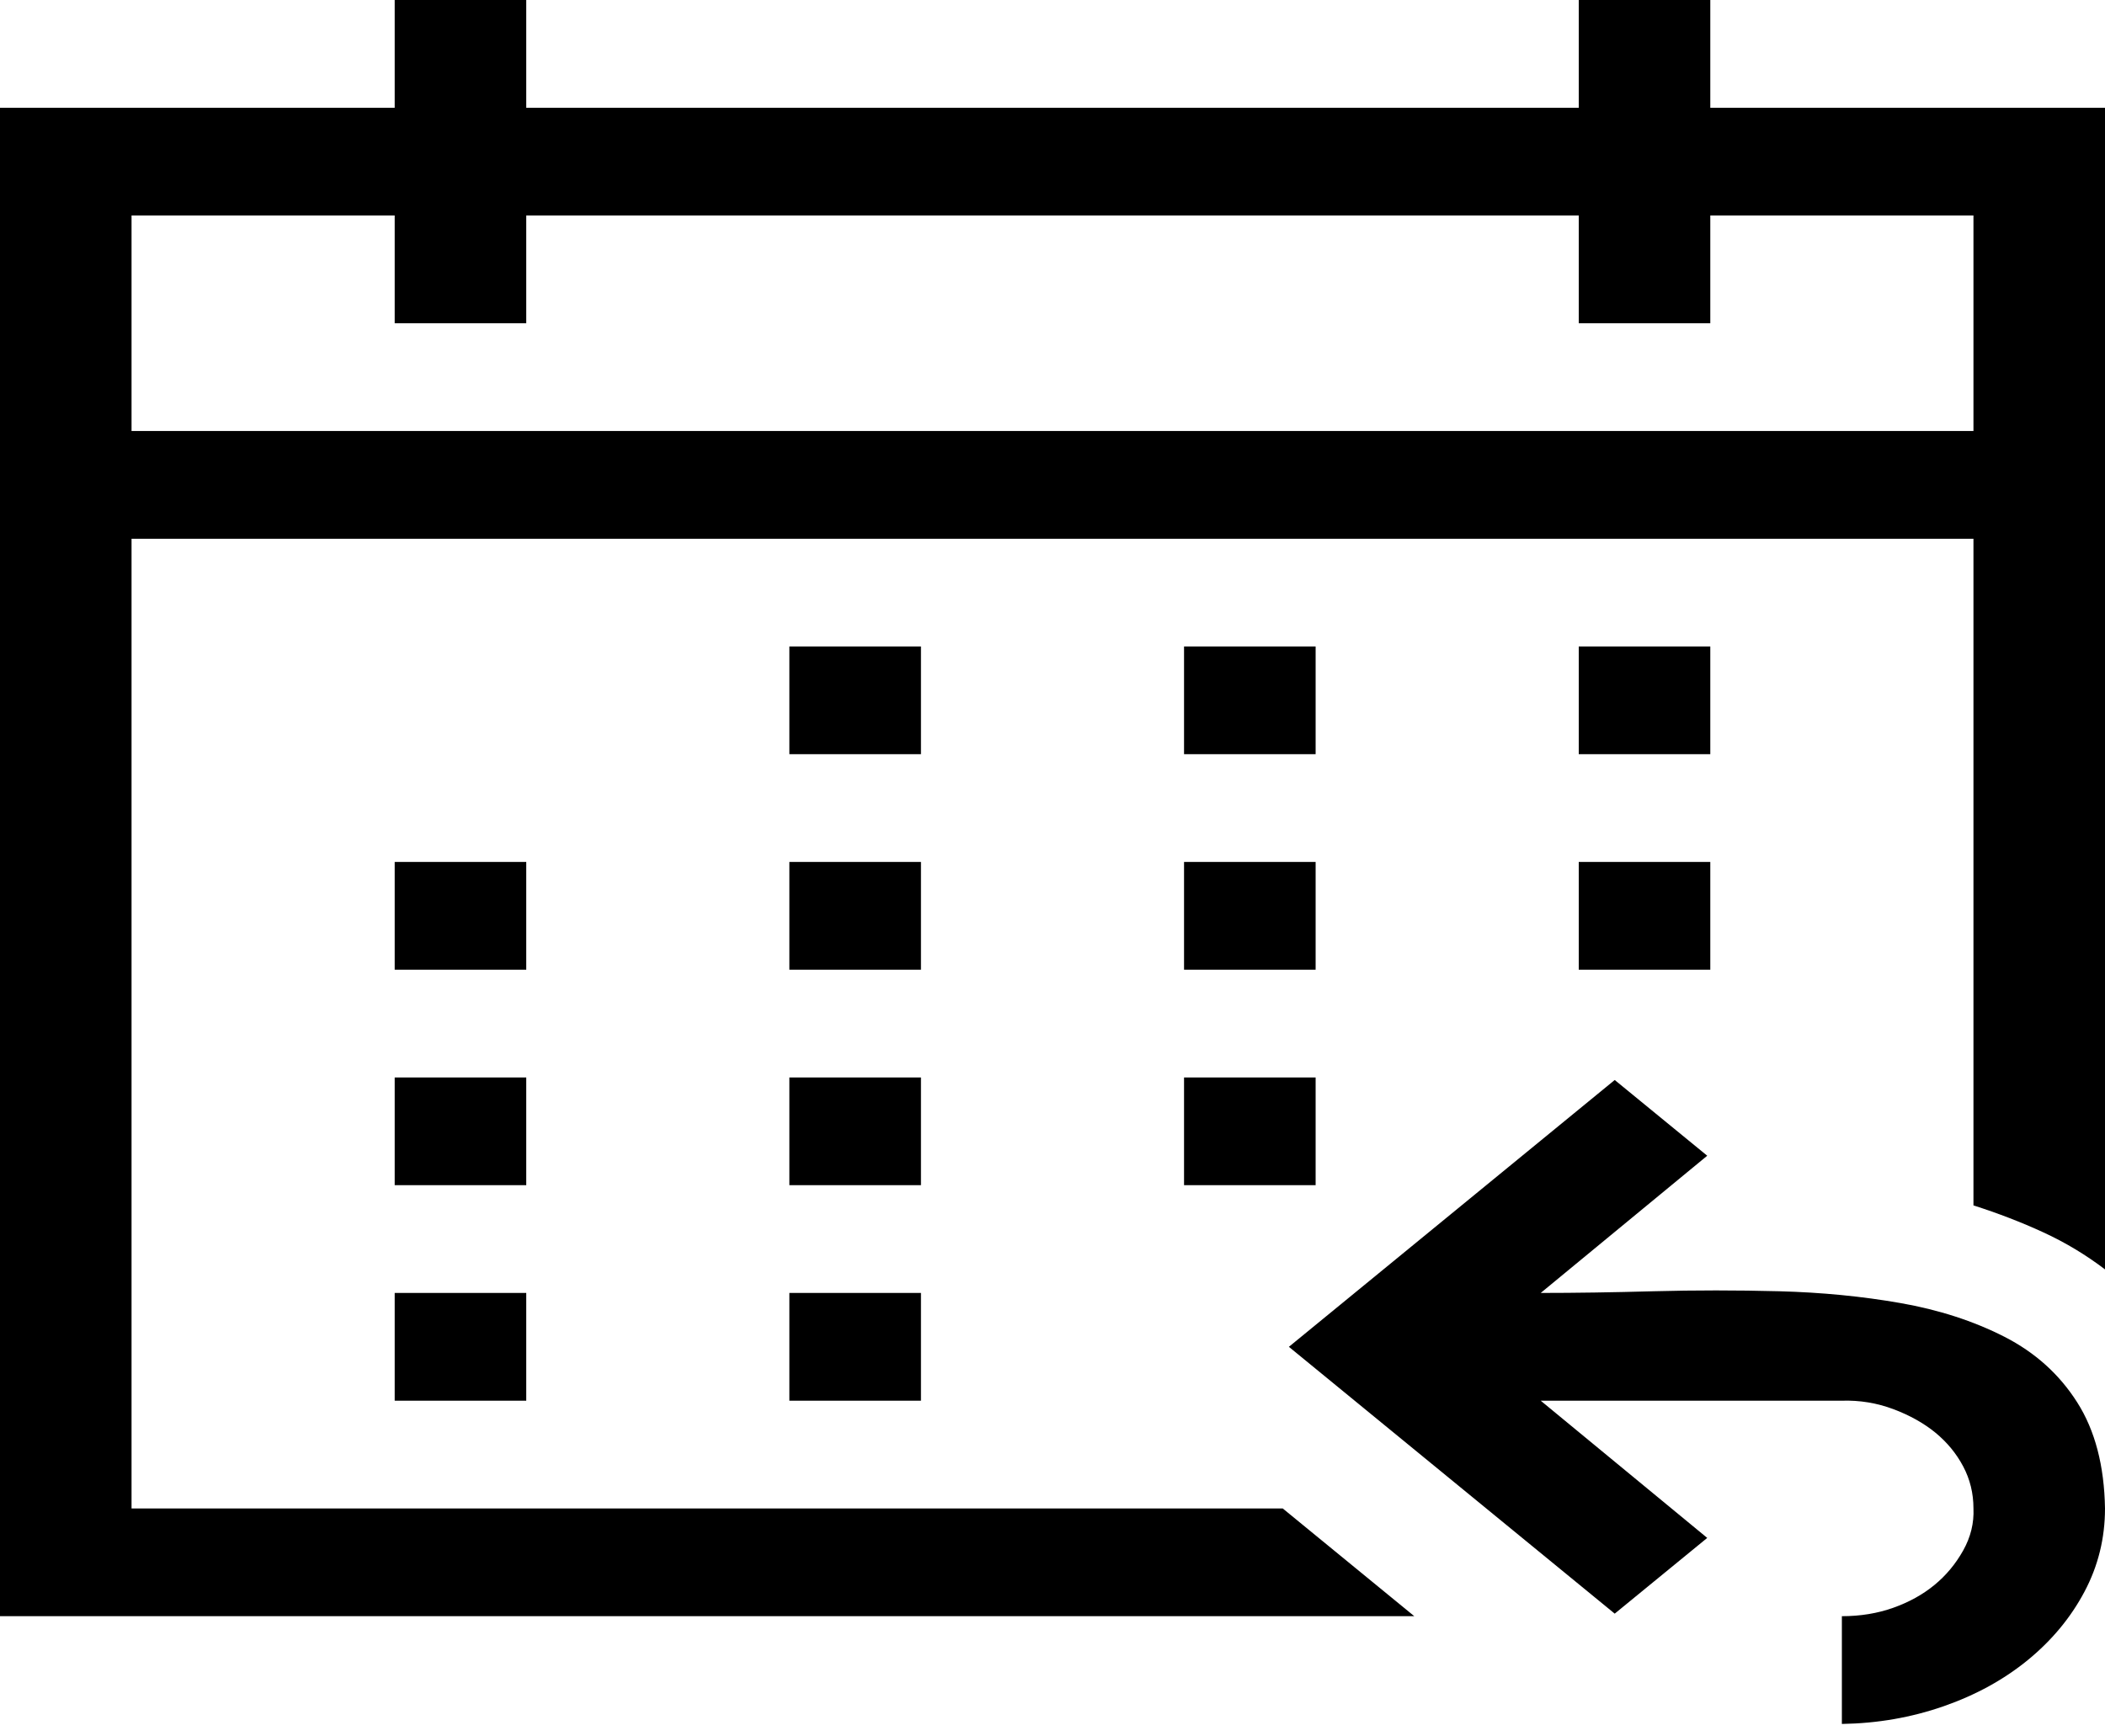
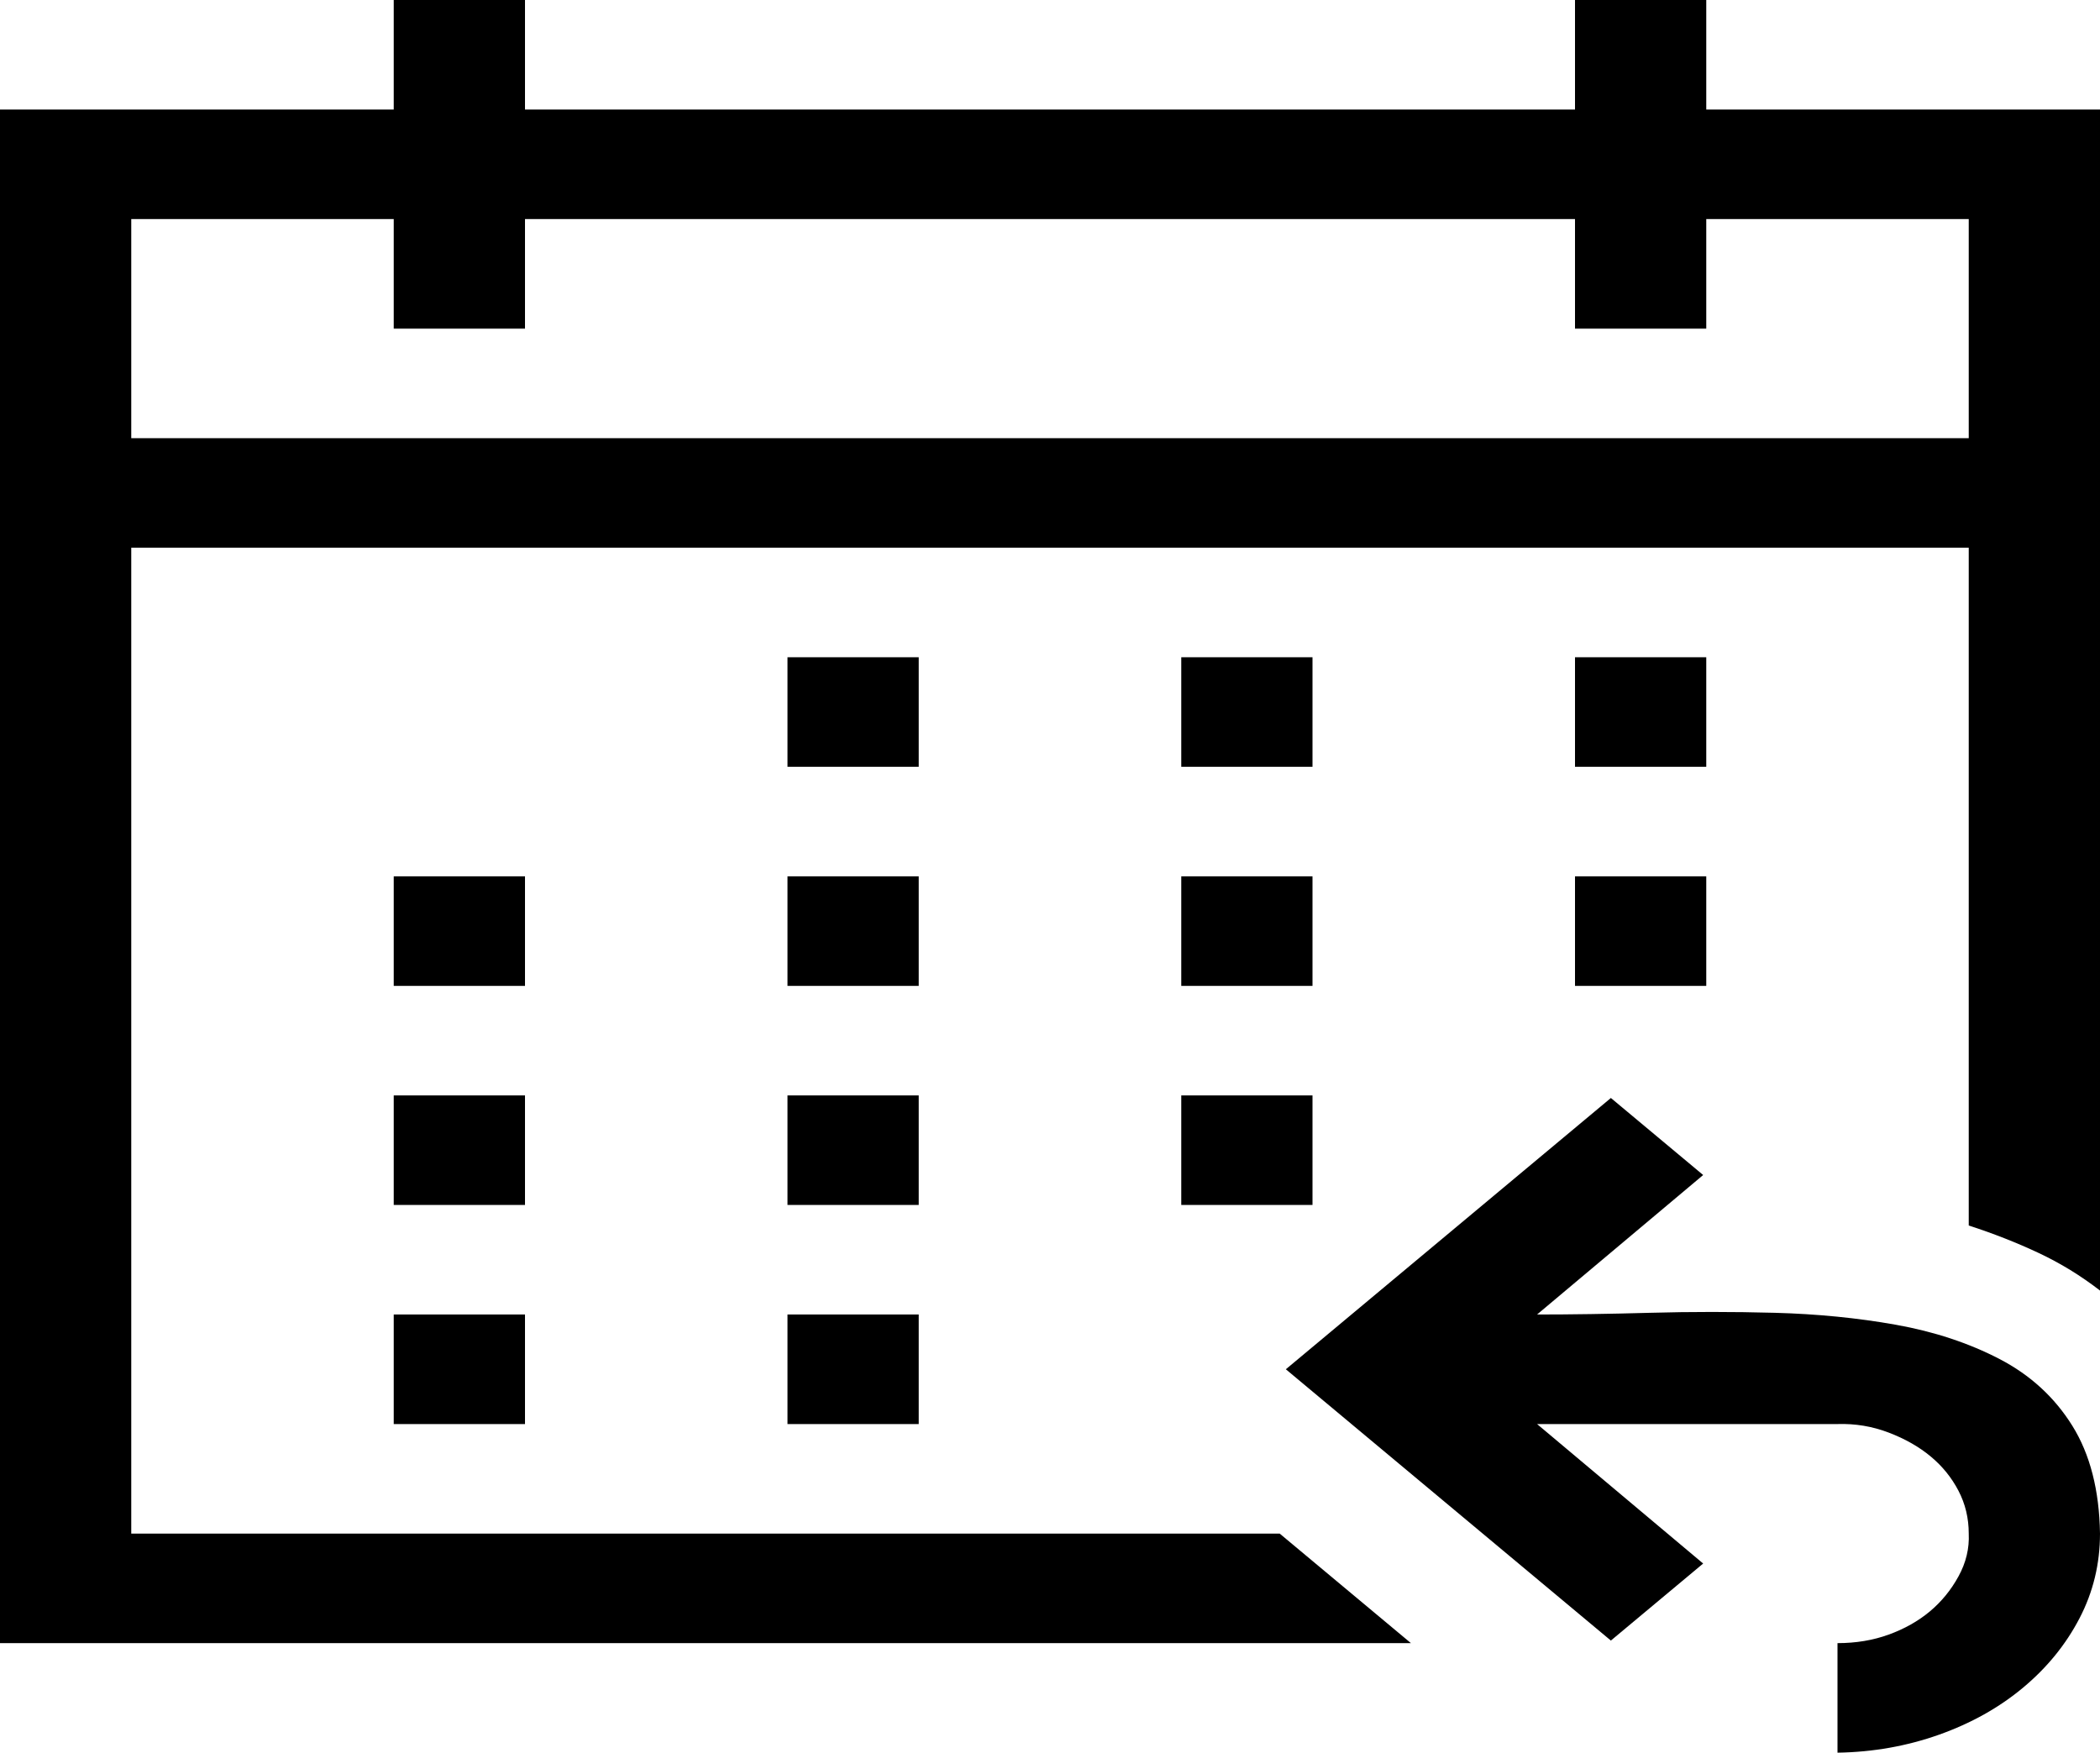
- <svg xmlns="http://www.w3.org/2000/svg" width="57" height="47" viewBox="0 0 57 47" fill="none">
-   <path d="M24.938 20.425H21.375V17.508H24.938V20.425ZM35.625 20.425H32.062V17.508H35.625V20.425ZM24.938 26.261H21.375V23.343H24.938V26.261ZM14.25 26.261H10.688V23.343H14.25V26.261ZM32.062 23.343H35.625V26.261H32.062V23.343ZM46.312 20.425H42.75V17.508H46.312V20.425ZM42.75 23.343H46.312V26.261H42.75V23.343ZM32.062 29.179H35.625V32.097H32.062V29.179ZM24.938 32.097H21.375V29.179H24.938V32.097ZM14.25 32.097H10.688V29.179H14.25V32.097ZM21.375 35.015H24.938V37.933H21.375V35.015ZM10.688 35.015H14.25V37.933H10.688V35.015ZM57 2.918V34.377C56.48 33.982 55.924 33.647 55.33 33.374C54.736 33.1 54.105 32.857 53.438 32.644V14.59H3.562V40.851H34.734L38.297 43.769H0V2.918H10.688V0H14.25V2.918H42.75V0H46.312V2.918H57ZM53.438 11.672V5.836H46.312V8.754H42.75V5.836H14.25V8.754H10.688V5.836H3.562V11.672H53.438ZM41.72 35.015C42.648 35.015 43.669 35 44.782 34.969C45.895 34.939 47.027 34.939 48.177 34.969C49.328 35 50.422 35.106 51.461 35.289C52.501 35.471 53.438 35.775 54.273 36.2C55.107 36.626 55.766 37.219 56.248 37.979C56.731 38.739 56.981 39.696 57 40.851C57 41.656 56.815 42.409 56.443 43.108C56.072 43.807 55.562 44.422 54.913 44.954C54.263 45.486 53.502 45.904 52.63 46.208C51.758 46.512 50.84 46.672 49.875 46.687V43.769C50.376 43.769 50.84 43.693 51.267 43.541C51.693 43.389 52.065 43.184 52.38 42.925C52.695 42.667 52.955 42.355 53.159 41.991C53.363 41.626 53.456 41.246 53.438 40.851C53.438 40.441 53.345 40.061 53.159 39.711C52.974 39.362 52.723 39.058 52.408 38.799C52.092 38.541 51.712 38.328 51.267 38.161C50.821 37.994 50.357 37.918 49.875 37.933H41.72L46.229 41.649L43.724 43.7L34.901 36.474L43.724 29.248L46.229 31.299L41.72 35.015Z" fill="black" />
+ <svg xmlns="http://www.w3.org/2000/svg" width="127" height="106" viewBox="0 0 127 106" fill="none">
+   <path d="M55.562 46.375H47.625V39.75H55.562V46.375ZM79.375 46.375H71.438V39.75H79.375V46.375ZM55.562 59.625H47.625V53H55.562V59.625ZM31.75 59.625H23.812V53H31.75V59.625ZM71.438 53H79.375V59.625H71.438V53ZM103.188 46.375H95.25V39.75H103.188V46.375ZM95.25 53H103.188V59.625H95.25V53ZM71.438 66.25H79.375V72.875H71.438V66.25ZM55.562 72.875H47.625V66.25H55.562V72.875ZM31.75 72.875H23.812V66.25H31.75V72.875ZM47.625 79.5H55.562V86.125H47.625V79.5ZM23.812 79.5H31.75V86.125H23.812V79.5ZM127 6.625V78.051C125.842 77.154 124.602 76.394 123.279 75.773C121.956 75.152 120.551 74.6 119.062 74.117V33.125H7.938V92.75H77.391L85.328 99.375H0V6.625H23.812V0H31.75V6.625H95.25V0H103.188V6.625H127ZM119.062 26.5V13.25H103.188V19.875H95.25V13.25H31.75V19.875H23.812V13.25H7.938V26.5H119.062ZM92.956 79.5C95.023 79.5 97.296 79.466 99.777 79.397C102.257 79.328 104.779 79.328 107.342 79.397C109.905 79.466 112.345 79.707 114.66 80.121C116.975 80.535 119.062 81.225 120.923 82.191C122.783 83.158 124.251 84.503 125.326 86.228C126.401 87.954 126.959 90.128 127 92.75C127 94.579 126.587 96.287 125.76 97.874C124.933 99.461 123.796 100.859 122.349 102.066C120.902 103.274 119.207 104.223 117.264 104.913C115.321 105.603 113.275 105.965 111.125 106V99.375C112.241 99.375 113.275 99.203 114.226 98.857C115.176 98.512 116.003 98.046 116.706 97.46C117.409 96.873 117.988 96.166 118.442 95.338C118.897 94.51 119.104 93.647 119.062 92.75C119.062 91.818 118.856 90.956 118.442 90.162C118.029 89.368 117.471 88.678 116.768 88.092C116.065 87.505 115.218 87.022 114.226 86.643C113.233 86.263 112.2 86.091 111.125 86.125H92.956L103.001 94.561L97.42 99.22L77.763 82.812L97.42 66.405L103.001 71.064L92.956 79.5Z" fill="black" />
</svg>
